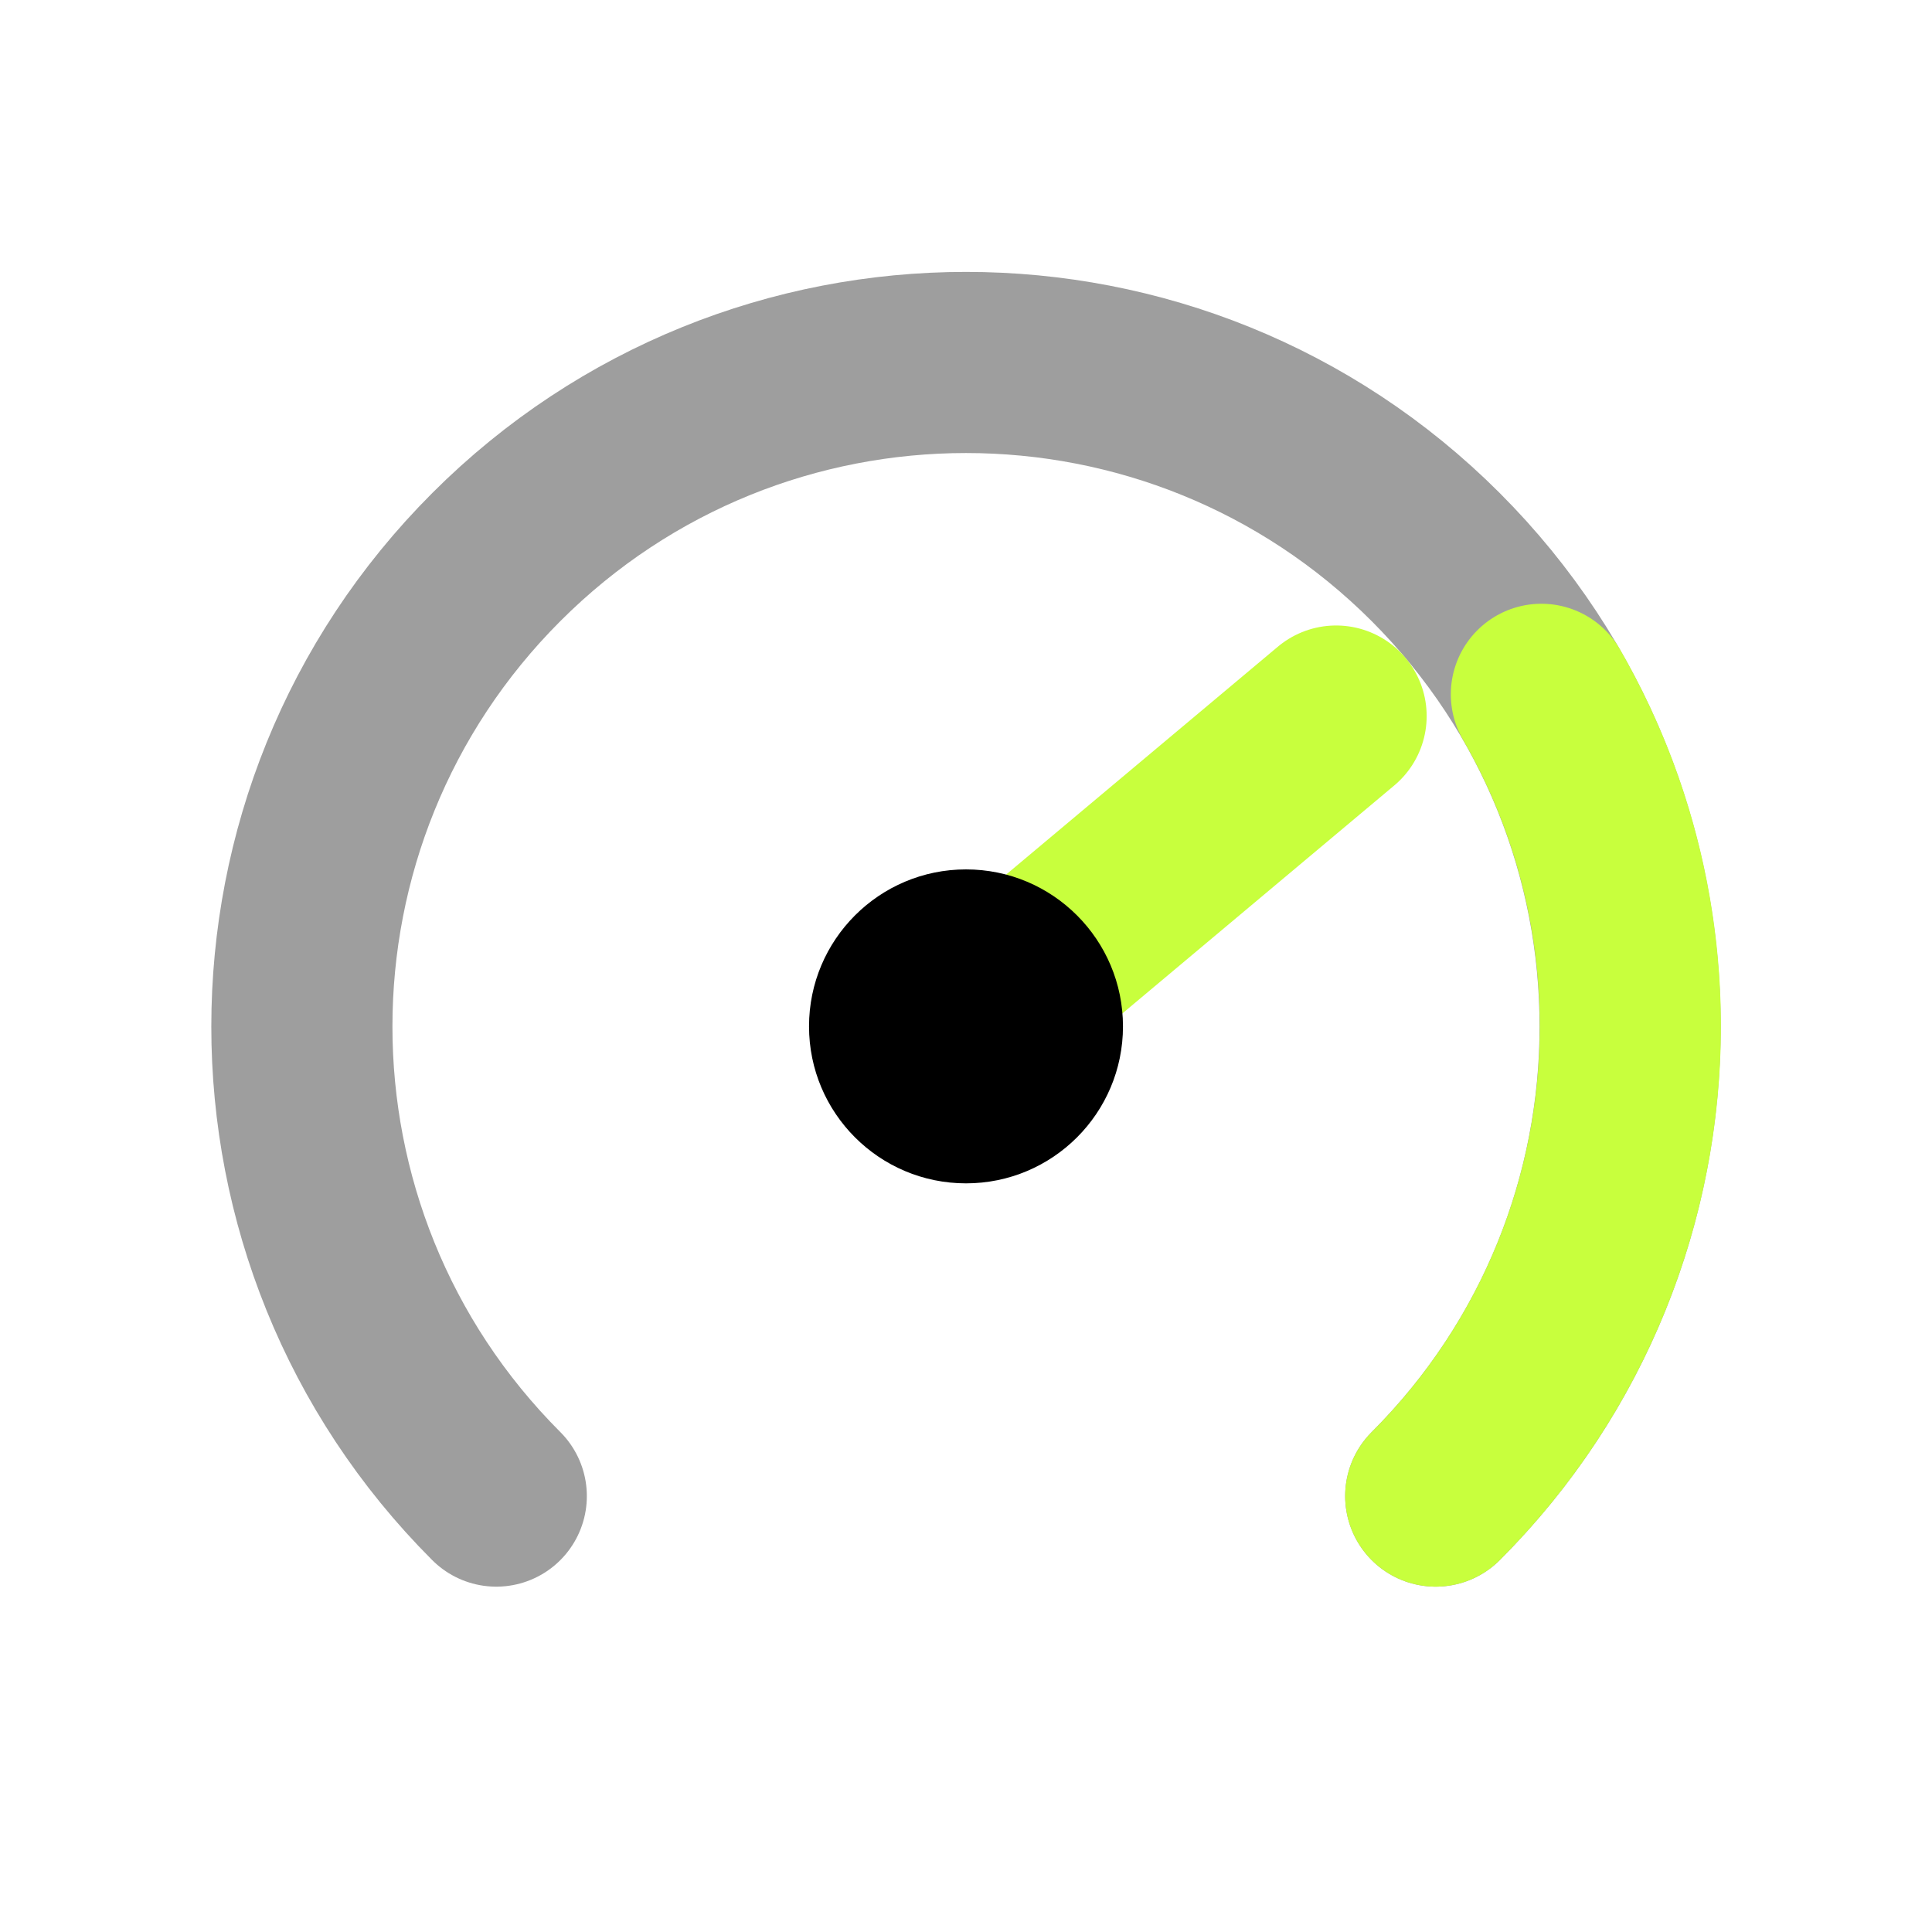
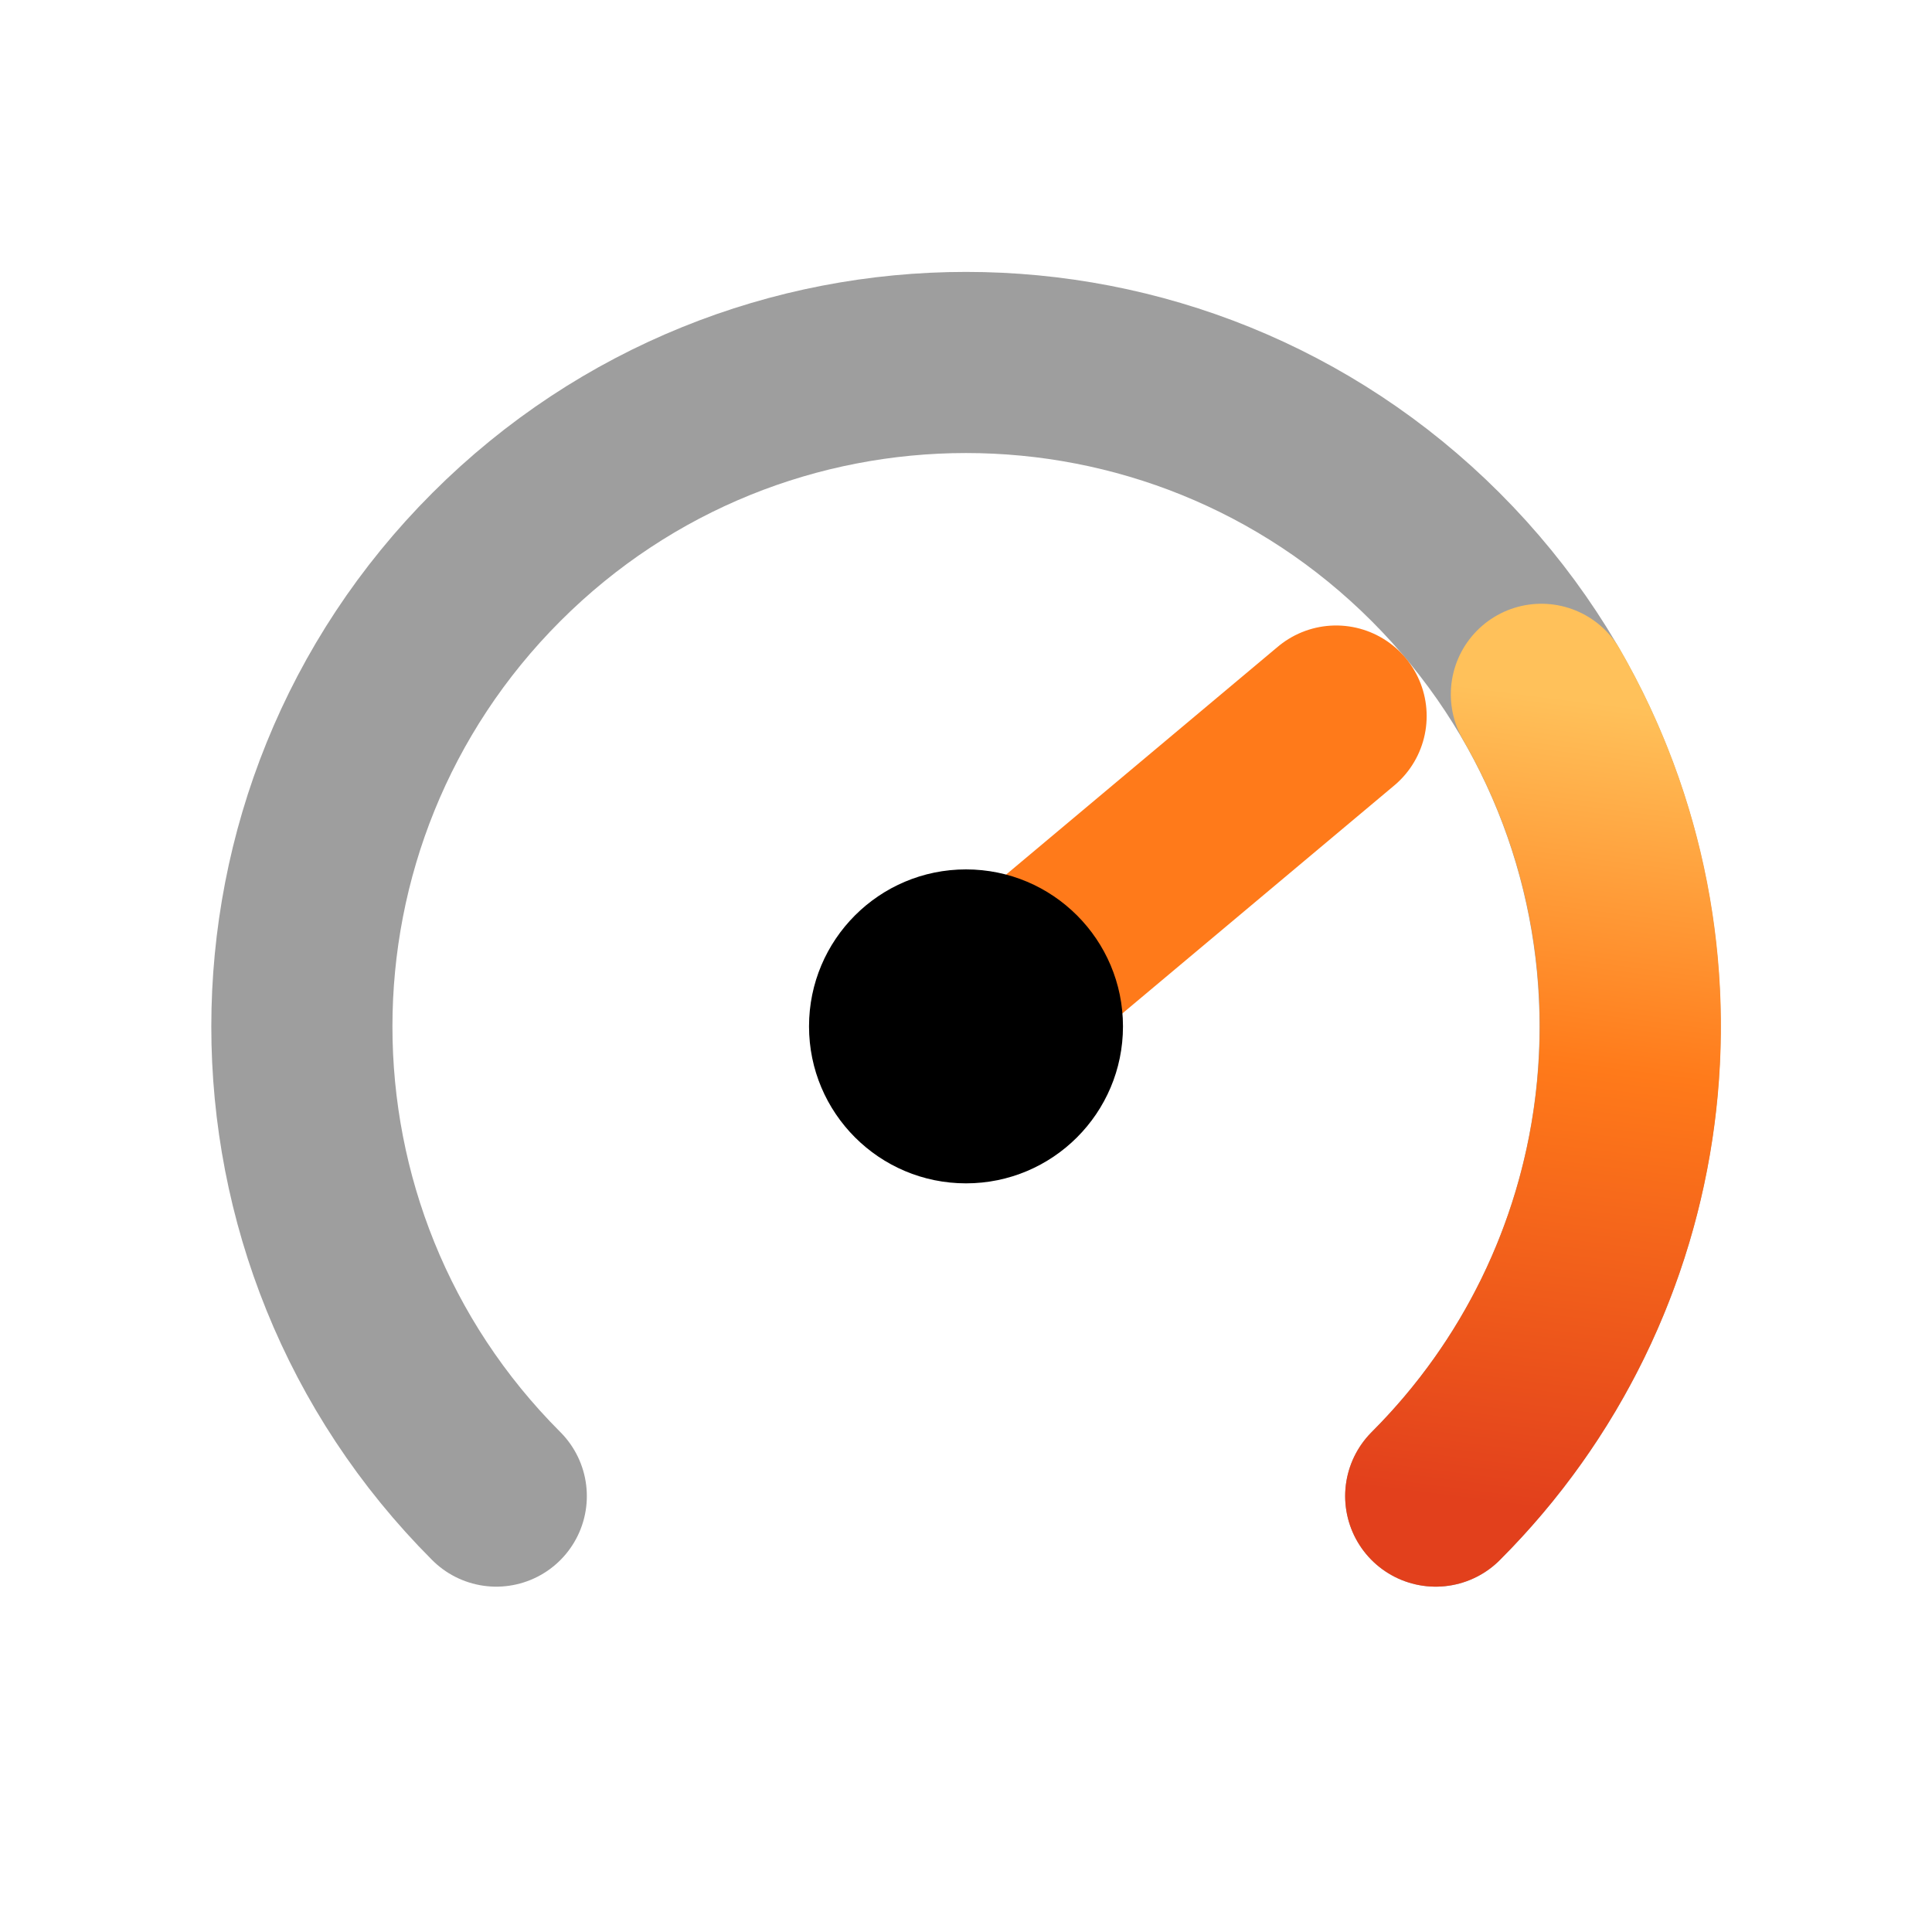
<svg xmlns="http://www.w3.org/2000/svg" viewBox="0 0 32 32" fill="none" role="img" aria-label="Logo">
+   <defs>
+     <linearGradient id="h" x1="25.5" y1="11.5" x2="23.8" y2="24.8" gradientUnits="userSpaceOnUse">
+       <stop stop-color="#FFC15A" />
+       <stop offset=".45" stop-color="#FF7A1A" />
+       <stop offset="1" stop-color="#E2401C" />
+     </linearGradient>
+   </defs>
  <path d="M8.22 24.78A11 11 0 1 1 23.78 24.78" stroke="currentColor" stroke-opacity=".38" stroke-width="3" stroke-linecap="round" />
-   <path d="M25.53 11.5A11 11 0 0 1 23.78 24.78" stroke="#C8FF3D" stroke-width="3" stroke-linecap="round" />
-   <path d="M16 17 22.13 11.86" stroke="#C8FF3D" stroke-width="3" stroke-linecap="round" />
+   <path d="M25.53 11.5A11 11 0 0 1 23.78 24.78" stroke="url(#h)" stroke-width="3" stroke-linecap="round" />
+   <path d="M16 17 22.13 11.86" stroke="#FF7A1A" stroke-width="3" stroke-linecap="round" />
  <circle cx="16" cy="17" r="2.6" fill="currentColor" />
</svg>
